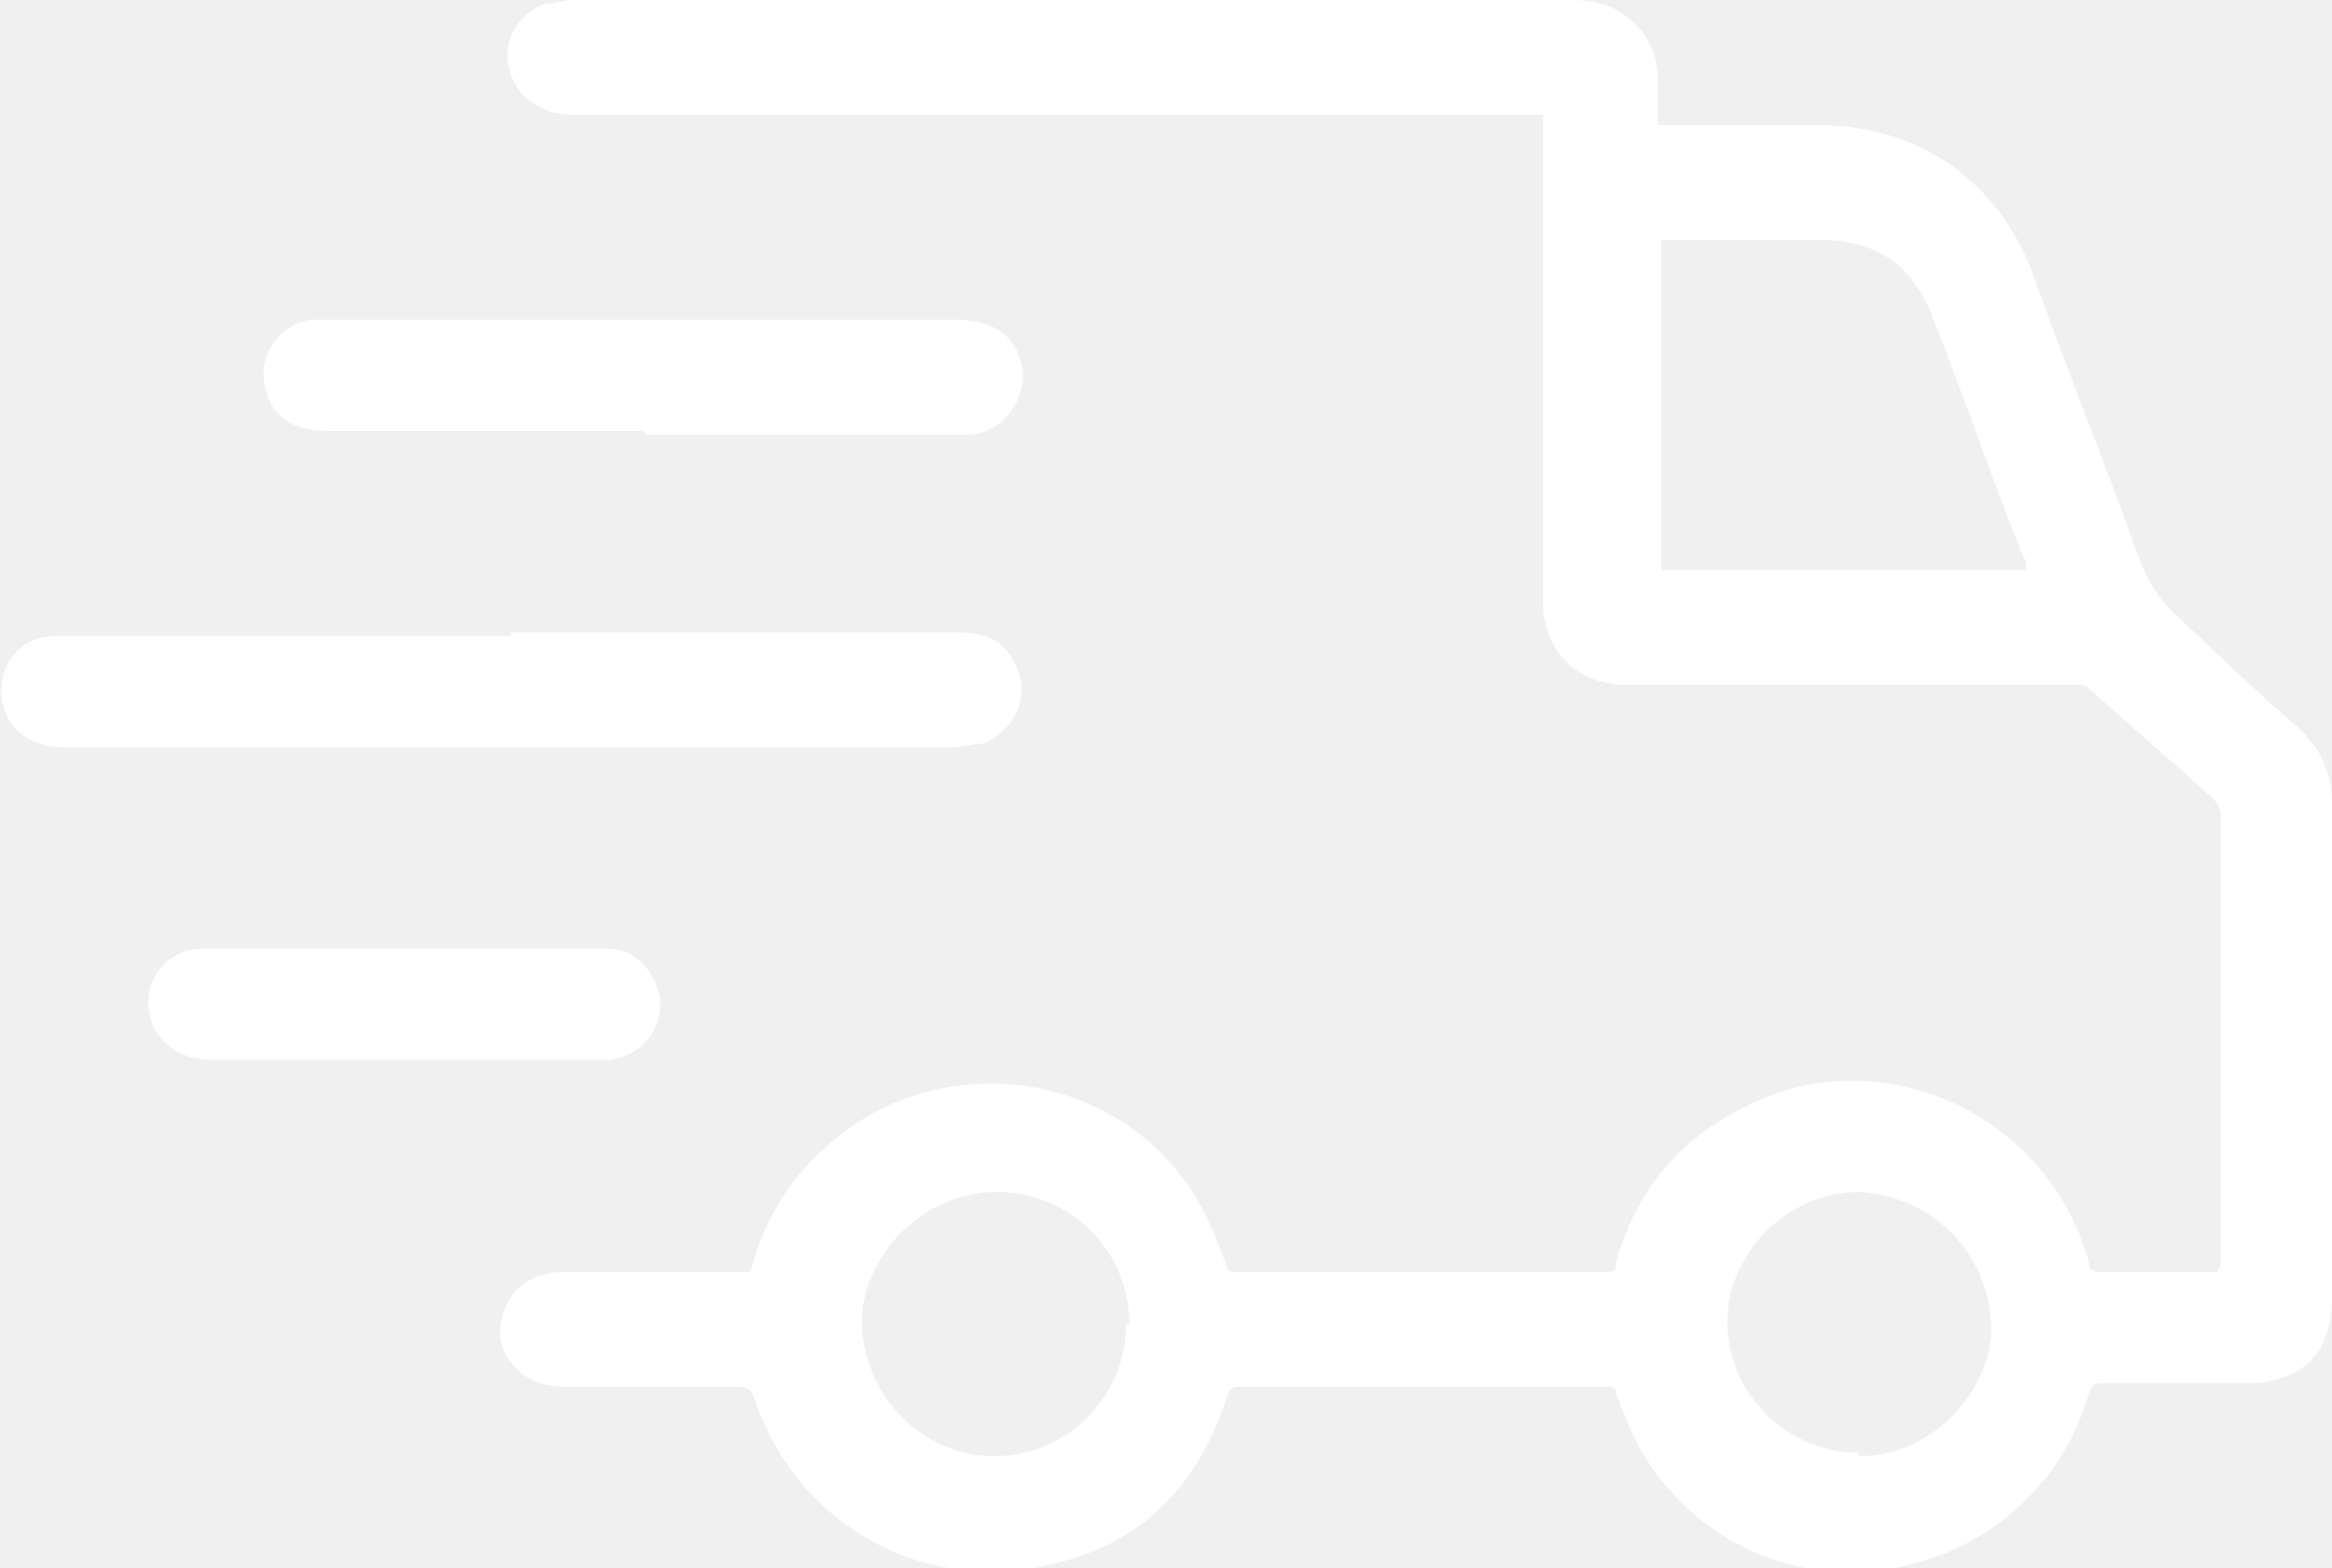
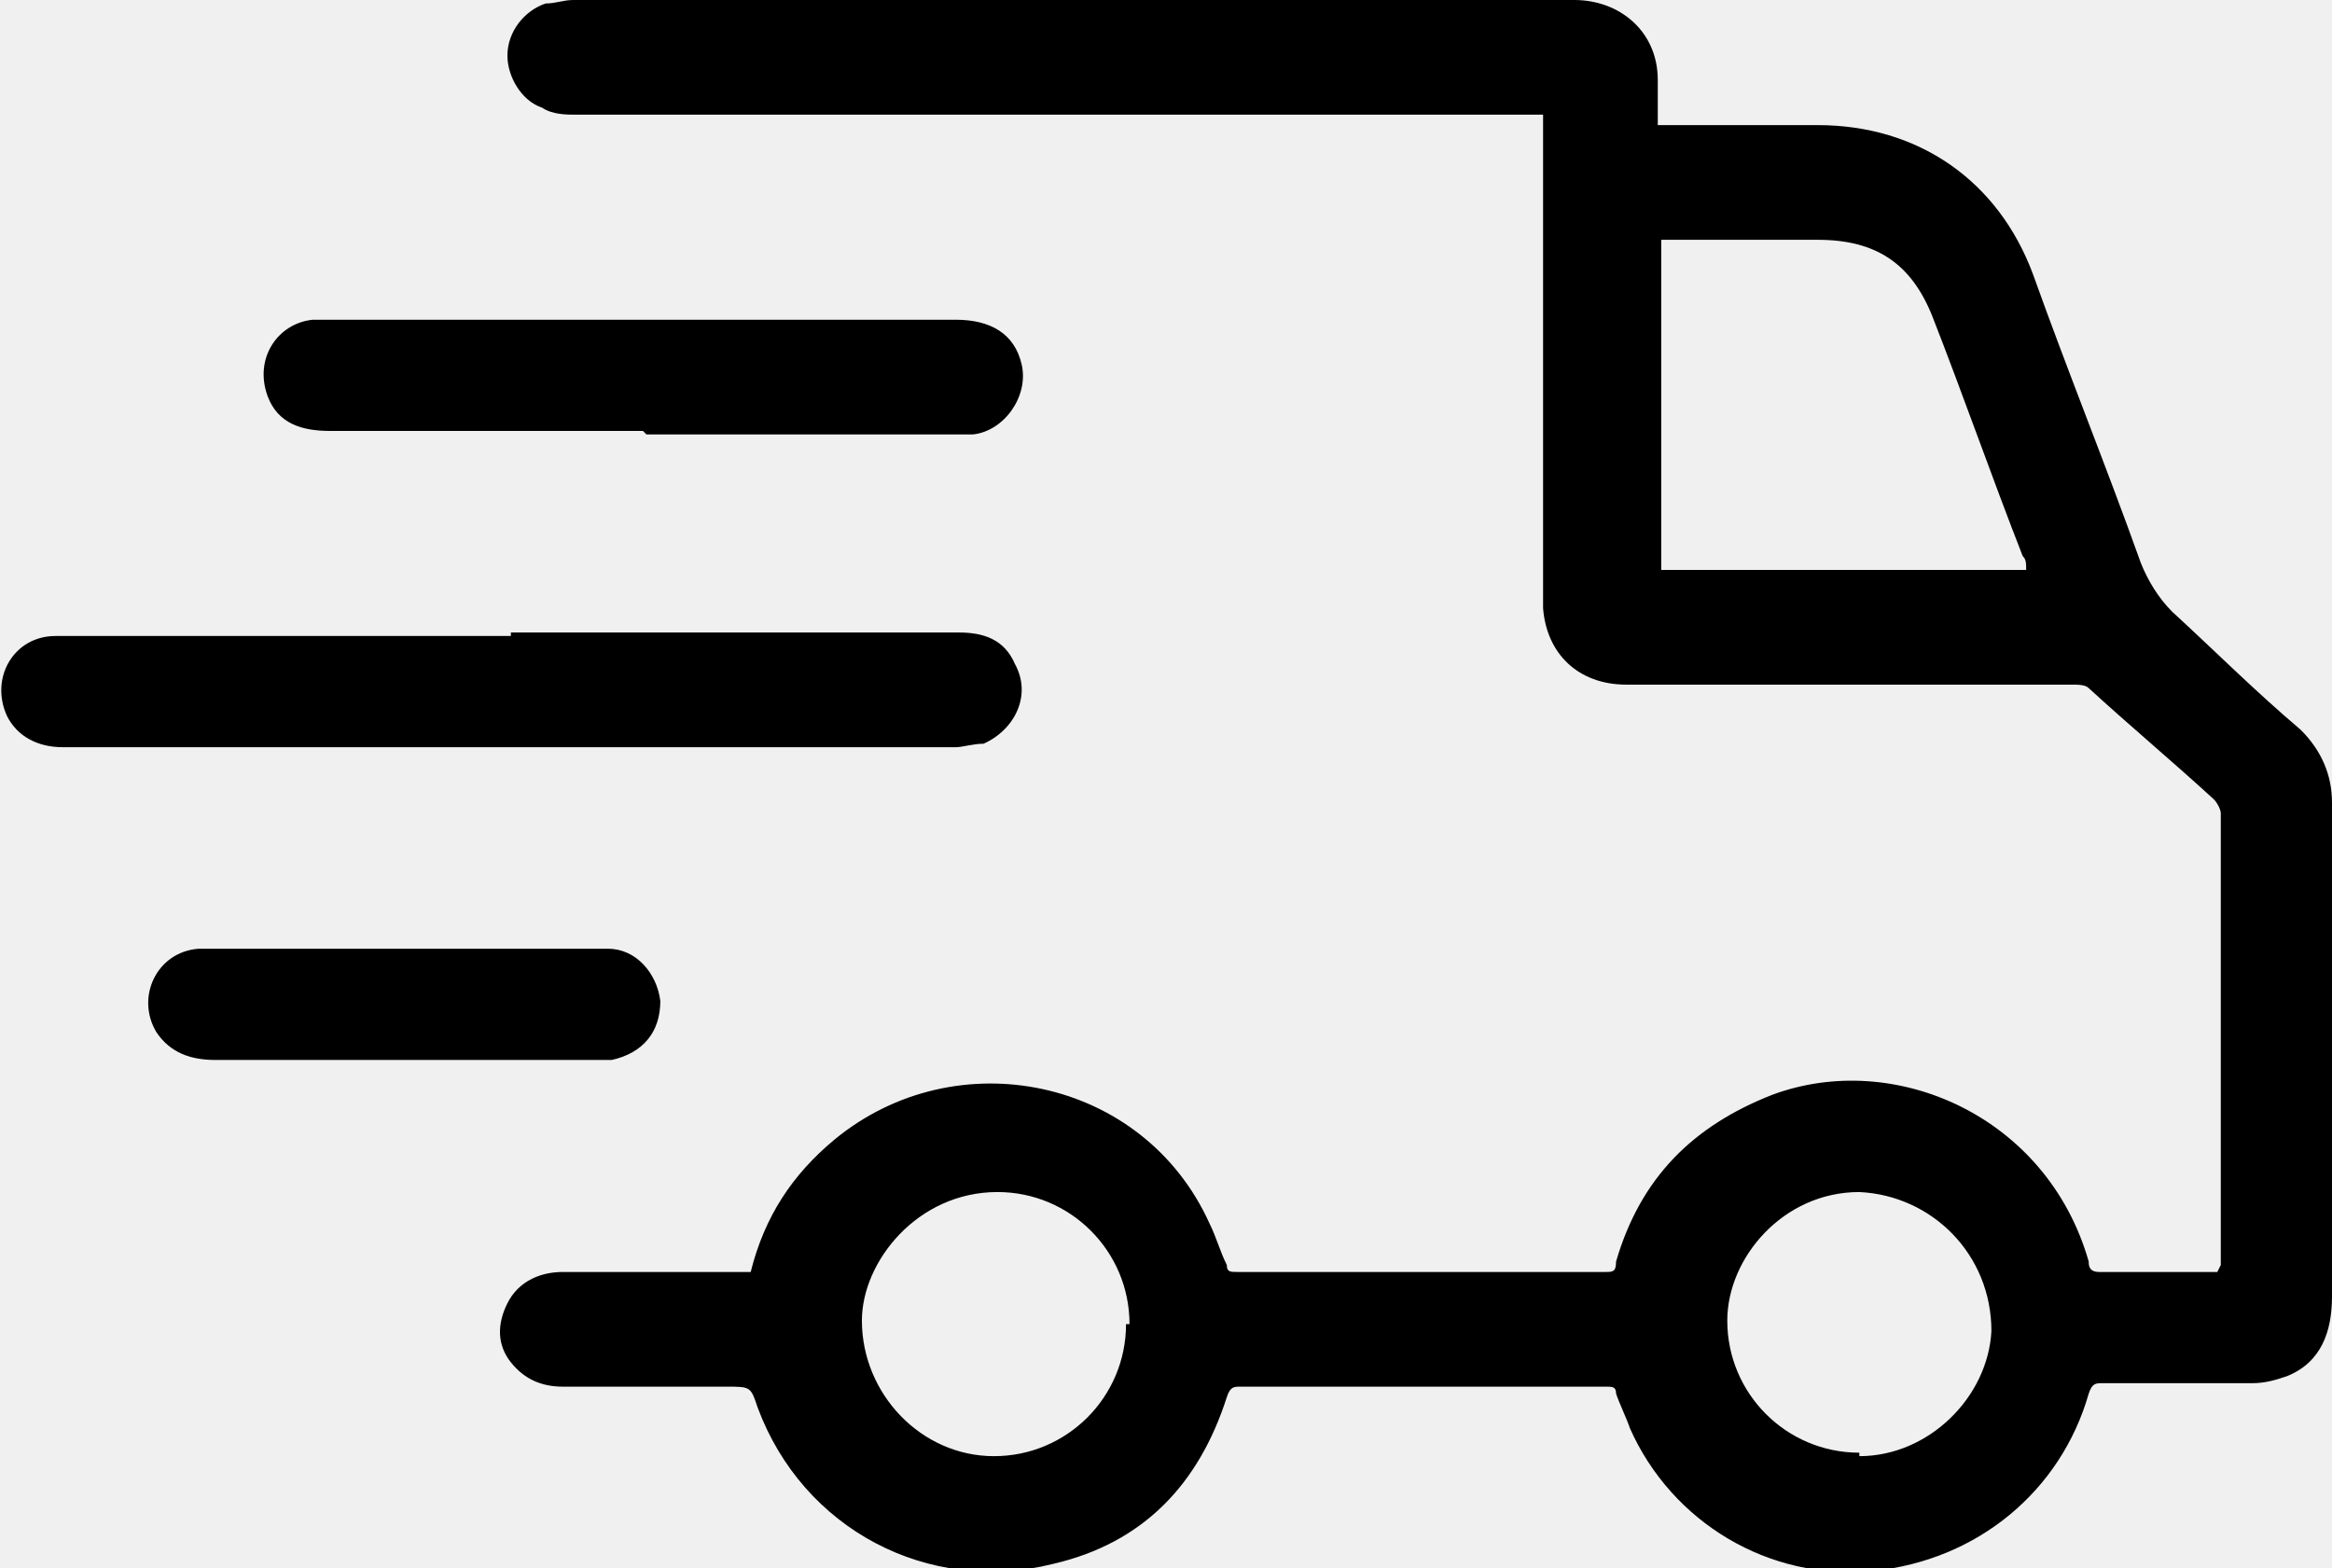
- <svg xmlns="http://www.w3.org/2000/svg" id="uuid-9c559a3b-cd39-4e3a-abfd-a87dbcb4eb4d" data-name="Layer 2" width="67.1" height="45.1" viewBox="0 0 67.1 45.1">
-   <defs>
-     <style>
-       .uuid-2ec567e1-27e5-48b8-85f7-20448b5bc756 {
-         fill: #fff;
-       }
-     </style>
-   </defs>
-   <g id="uuid-0f1bb20f-e7ce-469a-bfab-3102ceb4e04a" data-name="Capa 1">
-     <g>
-       <path class="uuid-2ec567e1-27e5-48b8-85f7-20448b5bc756" d="M63.9,36.4c0-.3,0-.6,0-.9,0-4,0-8.1,0-12.1,0-.1-.1-.3-.2-.4-1.2-1.1-2.4-2.1-3.6-3.2-.1-.1-.3-.1-.5-.1-2.9,0-5.9,0-8.8,0-1.3,0-2.6,0-4,0-1.4,0-2.3-.9-2.4-2.2,0-.2,0-.4,0-.6,0-4.4,0-8.9,0-13.3,0,0,0-.1,0-.3-.1,0-.3,0-.4,0-9.1,0-18.3,0-27.4,0-.3,0-.7,0-1-.2-.6-.2-1-.9-1-1.5,0-.7,.5-1.3,1.1-1.5,.3,0,.5-.1,.8-.1C26.1,0,35.7,0,45.3,0c1.3,0,2.4,.9,2.4,2.3,0,.4,0,.8,0,1.3,.1,0,.2,0,.3,0,1.4,0,2.9,0,4.3,0,2.9,0,5.2,1.6,6.2,4.3,1,2.8,2.1,5.5,3.1,8.3,.2,.5,.5,1,.9,1.4,1.2,1.1,2.4,2.3,3.7,3.4,.6,.6,.9,1.3,.9,2.1,0,4.7,0,9.5,0,14.2,0,1-.3,1.9-1.3,2.3-.3,.1-.6,.2-1,.2-1.4,0-2.9,0-4.3,0-.2,0-.3,0-.4,.3-.8,2.8-3.2,4.8-6.2,5.1-3,.3-5.8-1.4-7-4.1-.1-.3-.3-.7-.4-1,0-.2-.1-.2-.3-.2-3.1,0-6.2,0-9.3,0-.4,0-.8,0-1.2,0-.2,0-.3,0-.4,.3-.8,2.5-2.4,4.2-5,4.8-3.6,.9-7.2-1-8.5-4.5-.2-.6-.2-.6-.9-.6-1.6,0-3.1,0-4.7,0-.6,0-1.1-.2-1.5-.7-.4-.5-.4-1.1-.1-1.7,.3-.6,.9-.9,1.6-.9,1.7,0,3.3,0,5,0,.1,0,.2,0,.4,0,.4-1.6,1.2-2.8,2.4-3.8,3.5-2.9,8.9-1.8,10.8,2.4,.2,.4,.3,.8,.5,1.2,0,.2,.1,.2,.3,.2,3.5,0,7,0,10.6,0,.2,0,.3,0,.3-.3,.7-2.4,2.2-3.9,4.5-4.8,3.5-1.3,7.9,.6,9.1,4.8,0,.1,0,.3,.3,.3,1.1,0,2.2,0,3.3,0,0,0,0,0,.1,0Zm-5.6-20c0-.2,0-.3-.1-.4-.9-2.3-1.7-4.6-2.6-6.9-.6-1.5-1.6-2.2-3.3-2.2-1.4,0-2.8,0-4.2,0-.1,0-.2,0-.3,0v9.5h10.5Zm-25.8,21.7c0-2.1-1.7-3.8-3.8-3.8-2.3,0-3.9,2-3.9,3.7,0,2.1,1.7,3.9,3.8,3.9,2.1,0,3.8-1.7,3.8-3.8Zm21,3.8c2,0,3.7-1.7,3.8-3.6,0-2.2-1.7-3.9-3.8-4-2.2,0-3.8,1.9-3.8,3.7,0,2.1,1.7,3.8,3.8,3.8Z" />
-       <path class="uuid-2ec567e1-27e5-48b8-85f7-20448b5bc756" d="M14.7,18.2c4.3,0,8.6,0,12.9,0,.7,0,1.3,.2,1.6,.9,.5,.9,0,1.9-.9,2.3-.3,0-.6,.1-.8,.1-8.6,0-17.1,0-25.7,0-.7,0-1.3-.3-1.6-.9-.5-1.1,.2-2.3,1.4-2.3,.4,0,.8,0,1.2,0,4,0,7.9,0,11.9,0h0Z" />
-       <path class="uuid-2ec567e1-27e5-48b8-85f7-20448b5bc756" d="M18.5,12.4c-3,0-6,0-9,0-.8,0-1.5-.2-1.8-1-.4-1.1,.3-2.1,1.3-2.2,.5,0,1,0,1.5,0,5.7,0,11.3,0,17,0,1,0,1.7,.4,1.9,1.3,.2,.9-.5,1.9-1.4,2-.1,0-.3,0-.4,0-3,0-6,0-9,0h0Z" />
-       <path class="uuid-2ec567e1-27e5-48b8-85f7-20448b5bc756" d="M11.7,27.3c1.7,0,3.4,0,5.1,0,.2,0,.4,0,.7,0,.8,0,1.4,.7,1.5,1.5,0,.9-.5,1.5-1.4,1.7-.2,0-.4,0-.6,0-3.6,0-7.2,0-10.8,0-.7,0-1.3-.2-1.7-.8-.6-1,0-2.3,1.2-2.4,.4,0,.8,0,1.2,0,1.6,0,3.1,0,4.7,0h0Z" />
-     </g>
-   </g>
+ <svg xmlns="http://www.w3.org/2000/svg" width="67.1" height="45.1" viewBox="0 0 67.1 45.1">
+   <path d="M63.9,36.4c0-.3,0-.6,0-.9,0-4,0-8.1,0-12.1,0-.1-.1-.3-.2-.4-1.2-1.1-2.4-2.1-3.6-3.2-.1-.1-.3-.1-.5-.1-2.9,0-5.9,0-8.8,0-1.3,0-2.6,0-4,0-1.4,0-2.3-.9-2.4-2.2,0-.2,0-.4,0-.6,0-4.4,0-8.9,0-13.3,0,0,0-.1,0-.3-.1,0-.3,0-.4,0-9.1,0-18.3,0-27.4,0-.3,0-.7,0-1-.2-.6-.2-1-.9-1-1.5,0-.7,.5-1.3,1.1-1.5,.3,0,.5-.1,.8-.1C26.1,0,35.7,0,45.3,0c1.3,0,2.4,.9,2.4,2.3,0,.4,0,.8,0,1.3,.1,0,.2,0,.3,0,1.4,0,2.9,0,4.3,0,2.9,0,5.2,1.6,6.2,4.3,1,2.8,2.1,5.5,3.1,8.3,.2,.5,.5,1,.9,1.4,1.2,1.1,2.4,2.3,3.7,3.4,.6,.6,.9,1.3,.9,2.1,0,4.7,0,9.5,0,14.2,0,1-.3,1.9-1.3,2.3-.3,.1-.6,.2-1,.2-1.4,0-2.9,0-4.3,0-.2,0-.3,0-.4,.3-.8,2.8-3.2,4.8-6.2,5.1-3,.3-5.8-1.4-7-4.1-.1-.3-.3-.7-.4-1,0-.2-.1-.2-.3-.2-3.1,0-6.2,0-9.3,0-.4,0-.8,0-1.2,0-.2,0-.3,0-.4,.3-.8,2.5-2.4,4.2-5,4.8-3.6,.9-7.2-1-8.5-4.5-.2-.6-.2-.6-.9-.6-1.6,0-3.1,0-4.7,0-.6,0-1.1-.2-1.5-.7-.4-.5-.4-1.1-.1-1.7,.3-.6,.9-.9,1.6-.9,1.7,0,3.3,0,5,0,.1,0,.2,0,.4,0,.4-1.6,1.2-2.8,2.4-3.8,3.5-2.9,8.9-1.8,10.8,2.4,.2,.4,.3,.8,.5,1.2,0,.2,.1,.2,.3,.2,3.5,0,7,0,10.6,0,.2,0,.3,0,.3-.3,.7-2.4,2.2-3.9,4.5-4.8,3.5-1.3,7.9,.6,9.1,4.8,0,.1,0,.3,.3,.3,1.1,0,2.2,0,3.3,0,0,0,0,0,.1,0Zm-5.6-20c0-.2,0-.3-.1-.4-.9-2.3-1.7-4.6-2.6-6.9-.6-1.5-1.6-2.2-3.3-2.2-1.4,0-2.8,0-4.2,0-.1,0-.2,0-.3,0v9.5h10.5Zm-25.8,21.7c0-2.1-1.7-3.8-3.8-3.8-2.3,0-3.9,2-3.9,3.7,0,2.1,1.7,3.9,3.8,3.9,2.1,0,3.8-1.7,3.8-3.8Zm21,3.8c2,0,3.7-1.7,3.8-3.6,0-2.2-1.7-3.9-3.8-4-2.2,0-3.8,1.9-3.8,3.7,0,2.1,1.7,3.8,3.8,3.8Z" />
+   <path d="M14.7,18.2c4.3,0,8.6,0,12.9,0,.7,0,1.3,.2,1.6,.9,.5,.9,0,1.9-.9,2.3-.3,0-.6,.1-.8,.1-8.6,0-17.1,0-25.7,0-.7,0-1.3-.3-1.6-.9-.5-1.1,.2-2.3,1.4-2.3,.4,0,.8,0,1.2,0,4,0,7.9,0,11.9,0h0Z" />
+   <path d="M18.5,12.4c-3,0-6,0-9,0-.8,0-1.5-.2-1.8-1-.4-1.1,.3-2.1,1.3-2.2,.5,0,1,0,1.5,0,5.7,0,11.3,0,17,0,1,0,1.7,.4,1.9,1.3,.2,.9-.5,1.9-1.4,2-.1,0-.3,0-.4,0-3,0-6,0-9,0h0Z" />
+   <path d="M11.7,27.3c1.7,0,3.4,0,5.1,0,.2,0,.4,0,.7,0,.8,0,1.4,.7,1.5,1.5,0,.9-.5,1.5-1.4,1.7-.2,0-.4,0-.6,0-3.6,0-7.2,0-10.8,0-.7,0-1.3-.2-1.7-.8-.6-1,0-2.3,1.2-2.4,.4,0,.8,0,1.2,0,1.6,0,3.1,0,4.7,0h0Z" />
</svg>
